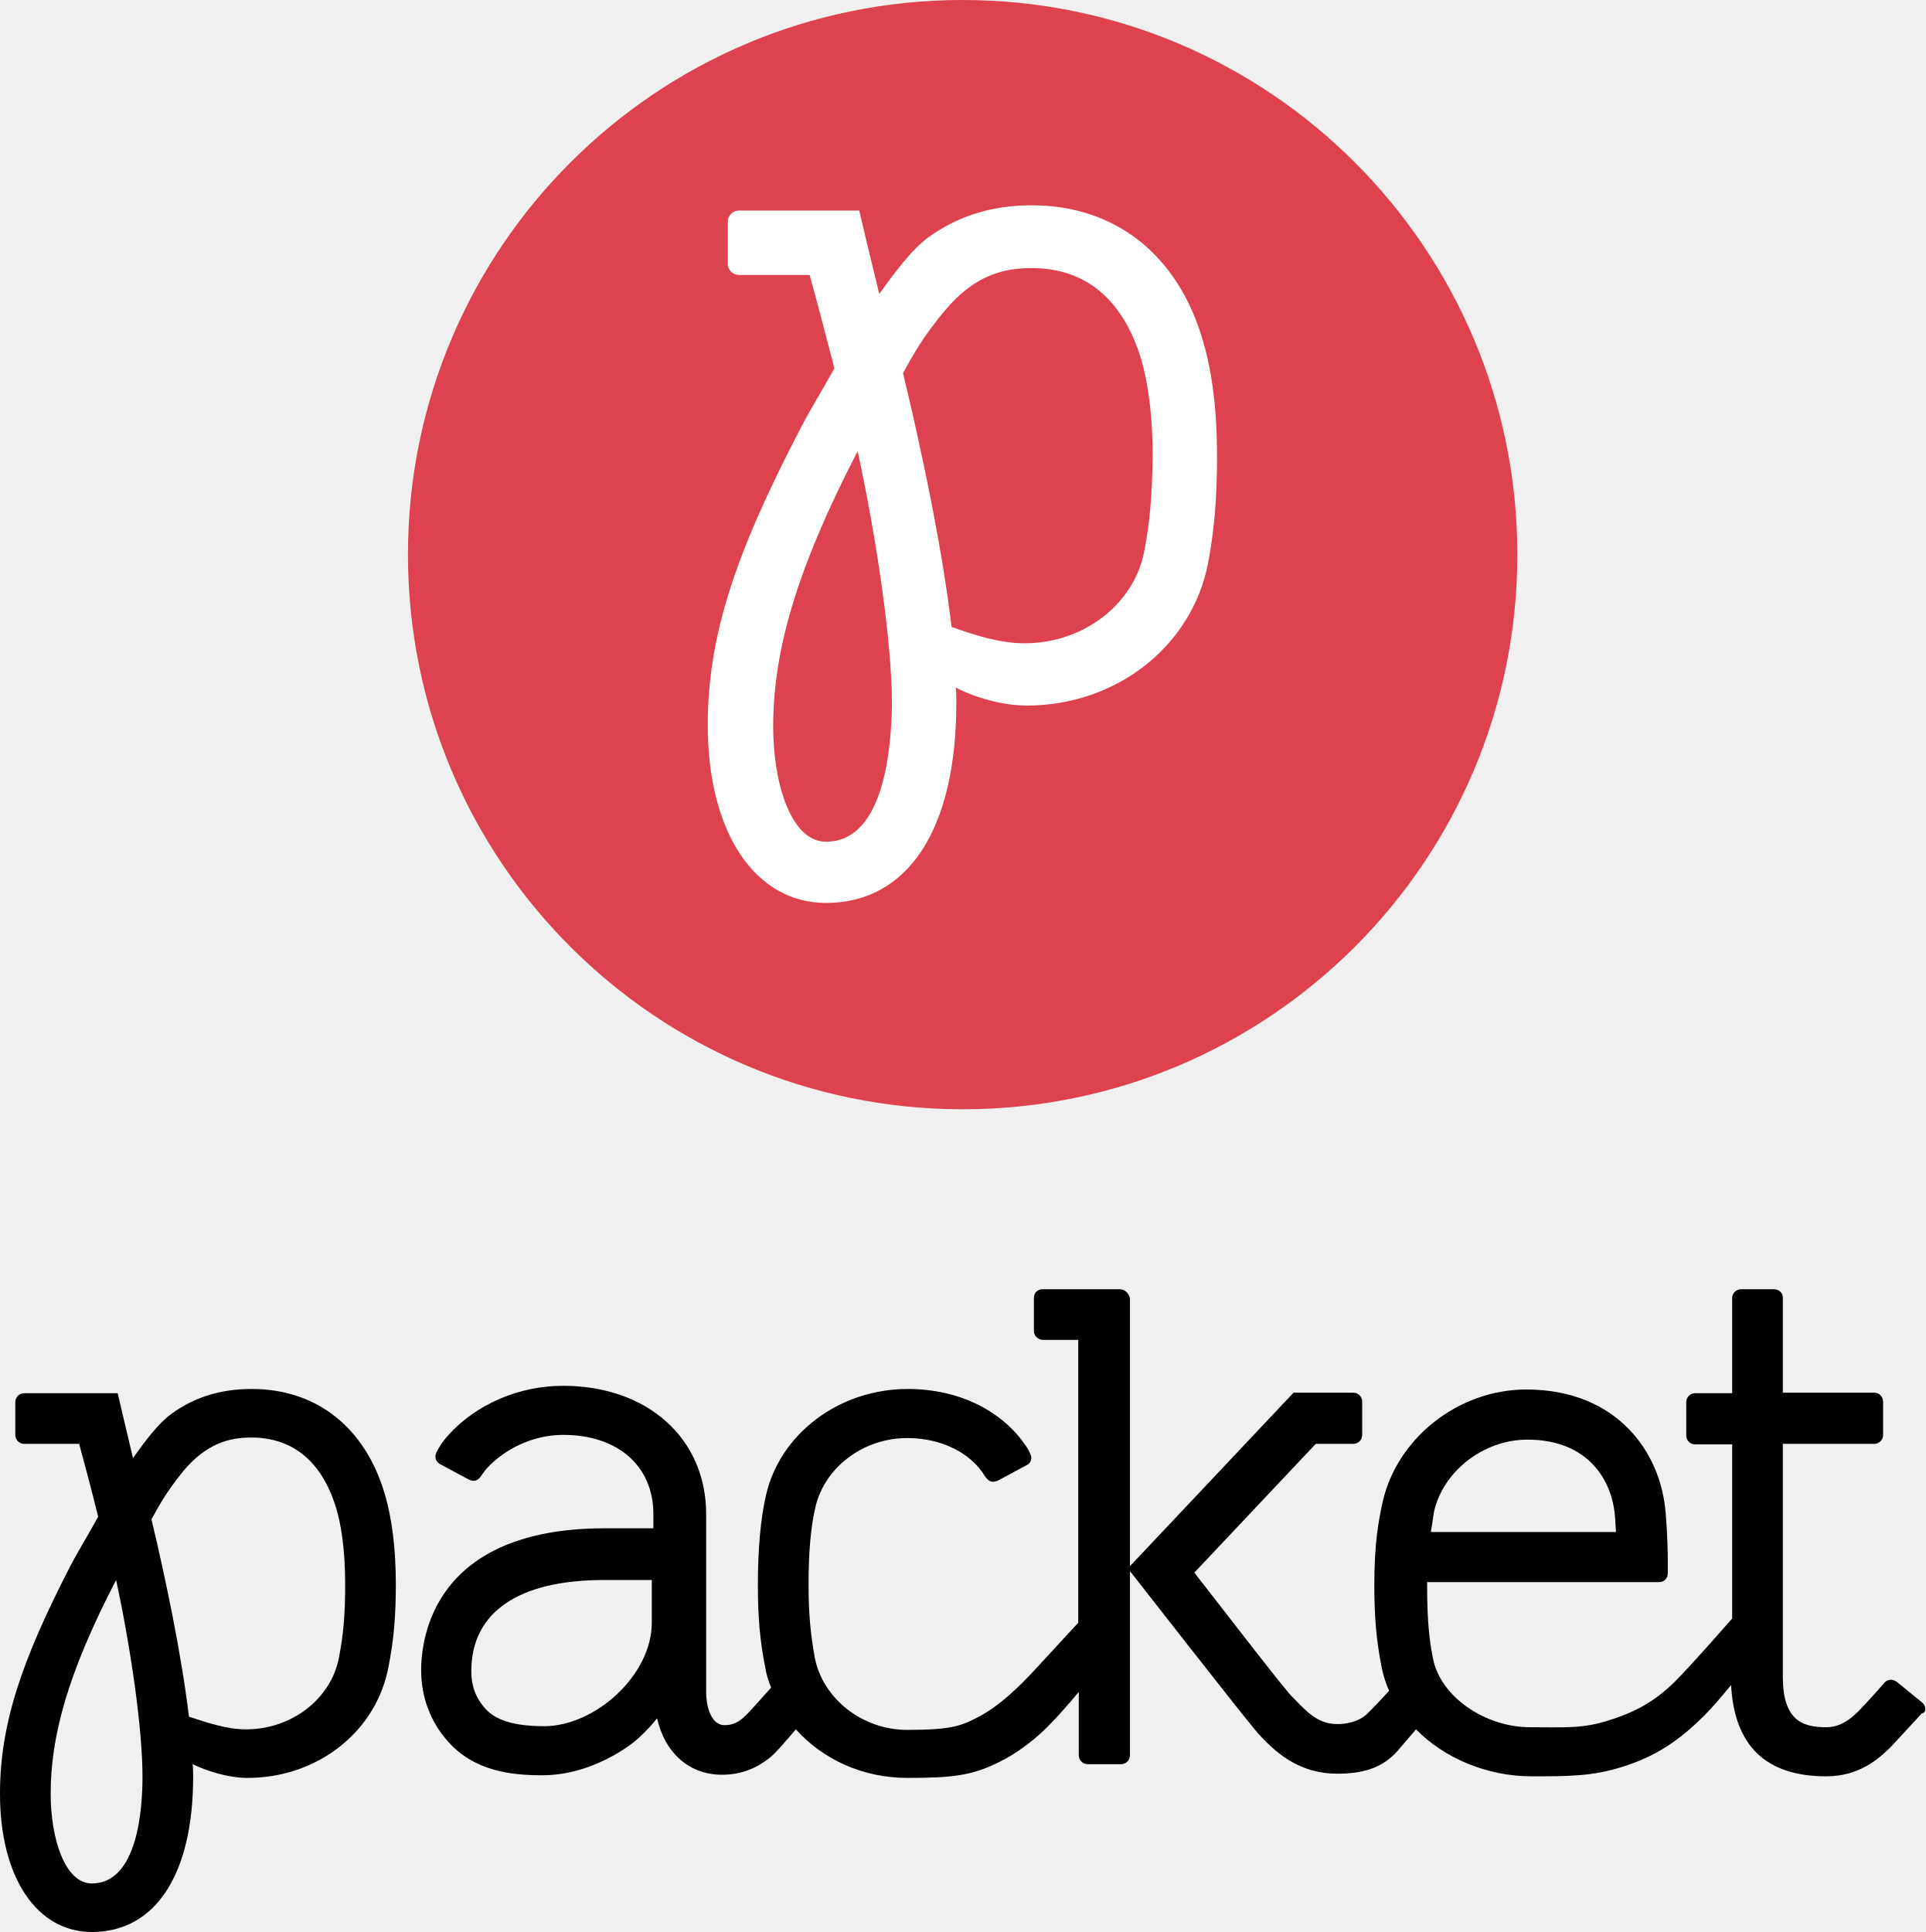
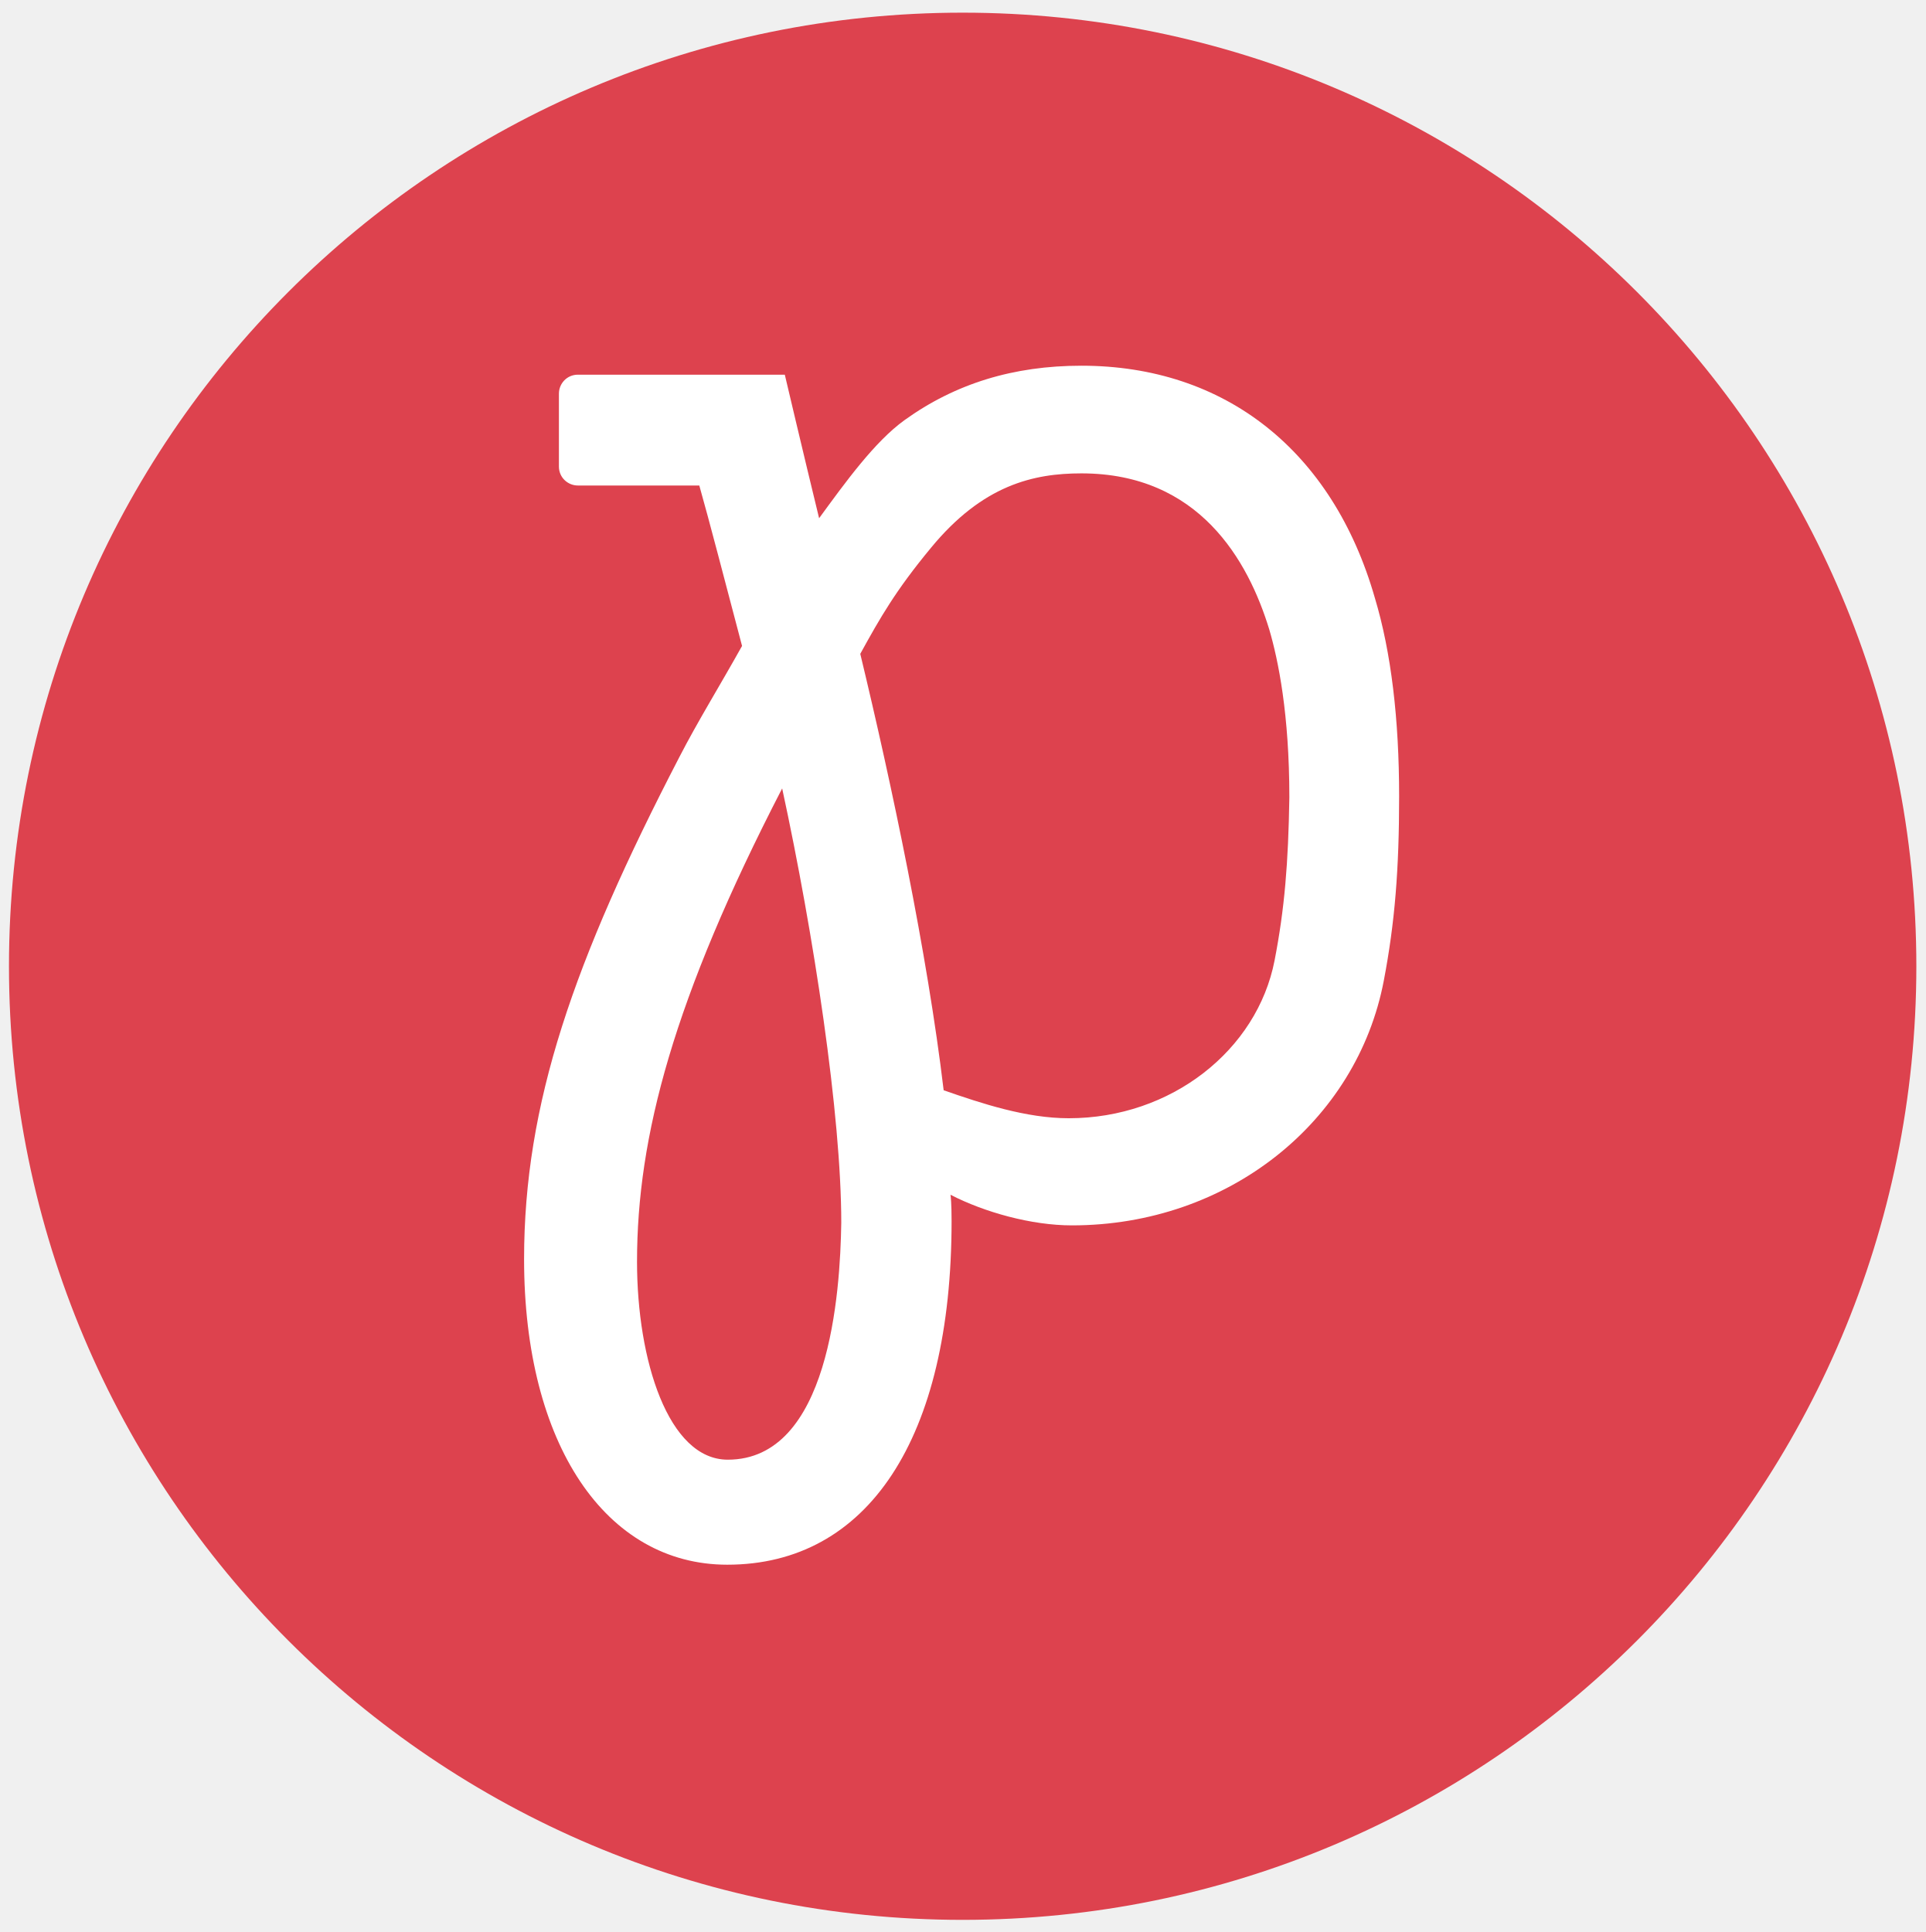
- <svg xmlns="http://www.w3.org/2000/svg" version="1.1" id="Layer_1" x="0px" y="0px" viewBox="0 0 364.8 366.1" enable-background="new 0 0 364.8 366.1" xml:space="preserve">
+ <svg xmlns="http://www.w3.org/2000/svg" version="1.1" id="Layer_1" x="0px" y="0px" viewBox="0 0 364.8 366.1" style="enable-background:new 0 0 364.8 366.1;" xml:space="preserve">
+   <style type="text/css">
+ 	.st0{fill:#DD424E;}
+ 	.st1{fill:#FFFFFF;}
+ </style>
  <g>
-     <path d="M47.7,263.2c-5.8,0-10.8,1.5-15.2,4.7c-2.6,1.9-5.1,5.3-7.3,8.4c-1.3-5.4-2.9-12.3-2.9-12.3H4.6l0,0   c-0.9,0-1.7,0.7-1.7,1.7l0,0v6.2l0,0c0,0.9,0.7,1.7,1.7,1.7l0,0H15c0.8,3,2.2,8.1,3.6,13.8c-1.9,3.5-3.8,6.5-5.4,9.6   C4.2,314.5,0,326.6,0,339.9c0,15.9,7,26.2,17.4,26.2c12,0,19.2-10.8,19.2-29.5c0-0.3,0-1.6-0.1-2.3c2.9,1.4,6.9,2.6,10.4,2.6   c13.3,0,24.4-8.8,26.7-21c1-5,1.4-9.6,1.4-15.7c0-6.6-0.7-12.4-2.1-17.1C69.2,270.5,60,263.2,47.7,263.2z M17.4,356.9   c-5.1,0-7.8-8.5-7.8-17c0-10.7,3.1-22.6,12.4-40.5c2.7,12.5,5,28,5,37.3C27,342.7,26.1,356.9,17.4,356.9z M64.2,314.2   c-1.5,7.7-8.9,13.5-17.6,13.5c-3.7,0-7.4-1.3-10.8-2.4c-1.4-11.7-4.4-26.1-7.1-37.4c1.7-3.1,3-5.4,6-9.1c4.4-5.3,8.8-6.4,12.9-6.4   c10.1,0,14.3,7.4,16.1,13.4c0.8,2.6,1.7,7.3,1.7,14.4C65.4,305.8,65.1,309.7,64.2,314.2z" />
-     <path d="M364.8,323.9c0-0.5-0.2-0.9-0.5-1.2l-4.9-4c-0.3-0.2-0.7-0.4-1.1-0.4c-0.5,0-0.9,0.2-1.2,0.5h0c-1.6,1.9-4.5,5-4.9,5.4   c-1.7,1.7-3.6,3.1-6.2,3.1c-4.6,0-8.2-1.4-8.2-9.6v-44.1h17.3c0.9,0,1.7-0.7,1.7-1.7v-6.3c0-0.9-0.7-1.7-1.7-1.7h-17.3l0-18   c0-0.9-0.7-1.6-1.7-1.6h-6.2c-0.9,0-1.7,0.7-1.7,1.7v18c0,0-6.9,0-7,0c-0.9,0-1.7,0.7-1.7,1.7c0,0.3,0,6,0,6.3   c0,0.9,0.7,1.7,1.7,1.7c0.1,0,7,0,7,0v33c-2.2,2.5-7.9,9-10.8,11.9c-3.8,3.8-7.7,5.9-12.6,7.4c-4.9,1.6-8.4,1.3-14.9,1.3   c-8.4,0-17-5.7-18.4-13.1c-0.9-4.4-1.1-8.8-1.1-14.4l44,0c0.9,0,1.6-0.7,1.6-1.7l0-3.1c0-0.1,0-3.5-0.4-8.3   c-0.9-11.7-9.4-23.4-26.4-23.4c-12.8,0-24.4,9.1-27.2,21.2c-0.8,3.6-1.6,8-1.6,15.8c0,6.2,0.4,10.7,1.4,15.7c0.3,1.5,0.8,3,1.4,4.4   c-1,1.1-2.4,2.6-4.1,4.3c-1.7,1.7-4.4,2-5.6,2h0c-3.5,0-5.4-1.8-8.2-4.7l-0.5-0.5c-1.4-1.4-11.2-14.1-18.5-23.5l23-24.4h7.1   c0.9,0,1.7-0.7,1.7-1.7v-6.3c0-0.9-0.7-1.7-1.7-1.7h-11.3l-31.4,33.3c0,0,21.7,27.8,24.2,30.7l0.4,0.5c2.9,3.1,7.3,7.7,15.1,7.7   c0,0,0,0,0,0c4.7,0,8.4-1,11.3-4.2c1.2-1.4,2.5-2.9,3.6-4.2c5.4,5.5,13.5,8.9,21.9,8.9c7.1,0,11.5,0,17.2-1.8   c6.4-2,10.8-5,15.6-9.8c1.4-1.4,3.2-3.5,5-5.7c0.6,11.5,6.6,17.3,18,17.3c6.5,0,10.1-3.5,12.2-5.5c0.3-0.3,5.9-6.4,5.9-6.4   C364.6,324.6,364.8,324.3,364.8,323.9z M271.7,286.5c1.7-7.7,9.4-13.7,17.7-13.7c11.6,0,16.1,7.8,16.6,14.6c0.1,1,0.1,2,0.2,2.9   l-35.1,0C271.4,288.8,271.5,287.6,271.7,286.5z" />
-     <path d="M212.2,244.3h-14.7c-0.9,0-1.6,0.7-1.6,1.6l0,6.3c0,0.9,0.7,1.6,1.6,1.7l6.8,0v53.6c-0.8,0.9-5.2,5.6-8.3,9   c-2.8,3-6.5,6.7-10.7,8.9c-3.3,1.7-5.2,2.4-13.4,2.4c-8.6,0-16-6-17.5-13.6c-0.8-4.4-1.2-8.3-1.2-13.9c0-6,0.4-10.9,1.3-14.7   c1.7-7.4,8.9-13.1,17.4-13.1c6.6,0,12.1,2.9,14.7,7.2c0.2,0.3,0.7,0.9,1.1,1c0.5,0.2,0.9,0,1.3-0.1l5.6-3c0.5-0.3,0.8-0.7,0.8-1.4   c0-0.3-0.1-0.5-0.2-0.7l-0.3-0.7c-4.4-7.2-12.9-11.6-22.9-11.6c-13,0-24.3,8.5-26.9,20.3c-1,4.4-1.5,10.1-1.5,16.8   c0,6.2,0.4,10.7,1.4,15.7c0.2,1.3,0.6,2.5,1.1,3.8l-3.5,3.9c-1.9,2.1-3.1,3.2-5.3,3.2c-2.8,0-3.5-4.1-3.5-6.1c0,0,0-31.7,0-33.9   c0-14.3-11.1-24.3-27.1-24.3c-8.4,0-16.5,3.5-21.8,9.4c-0.9,1-1.6,2-2.2,3.2c0,0-0.2,0.5-0.2,0.8c0,0.7,0.4,1.2,1,1.5l0,0l5.4,2.9   l0,0c0.2,0.1,0.5,0.2,0.8,0.2c0.6,0,1-0.3,1.3-0.7c0,0,0.4-0.6,1.1-1.5c3.5-3.9,9-6.5,14.6-6.5c10.6,0,17.1,6.1,17.1,15   c0,0.7,0,1.7,0,2.7l-9.2,0c-32.3,0-34.8,20.6-34.8,26.9c0,5,1.7,9.6,4.9,13.3c5.1,5.9,12.3,6.6,18.1,6.6c5.2,0,10.5-1.8,15.2-4.8   c2.4-1.5,4.6-3.6,6.5-6c1.5,6.6,6.1,10.7,12.3,10.7c3.9,0,6.7-1.4,8.9-3.1c1.2-0.9,3.2-3.3,5.1-5.5c5.1,5.7,12.7,9.2,21.1,9.2   c8.5,0,12.4-0.4,17.8-3.2c2.6-1.3,5.9-3.6,8.7-6.4c2-2,4.1-4.4,6-6.7l0,12c0,0.9,0.7,1.7,1.7,1.7h6.3c0.9,0,1.7-0.7,1.7-1.7V246   C213.9,245.1,213.1,244.3,212.2,244.3z M123.5,307.5c0,9.9-10.7,19.6-20.4,19.6c-7.1,0-9.8-1.8-11.2-3.4c-1.8-2-2.6-4.3-2.6-7   c0-11.2,8.9-17.3,25.2-17.3l9,0V307.5z" />
+     <circle class="st0" cx="182.4" cy="183.1" r="180.7" />
+     <path class="st1" d="M204.9,69.3c-12.9,0-23.9,3.4-33.5,10.3c-5.7,4.1-11.3,11.9-16.2,18.6c-2.9-11.9-6.5-27.2-6.5-27.2h-39.2l0,0   c-2.1,0-3.6,1.7-3.6,3.6l0,0v13.8l0,0c0,2.1,1.7,3.6,3.6,3.6l0,0h23c1.9,6.7,4.8,17.9,8.1,30.4c-4.3,7.7-8.4,14.3-11.9,21.1   c-20.1,38.8-29.4,65.7-29.4,95.1c0,35.1,15.5,57.9,38.5,57.9c26.6,0,42.5-23.9,42.5-65.1c0-0.7,0-3.4-0.2-5   c6.4,3.3,15.3,5.8,23,5.8c29.6,0,54-19.6,59.1-46.4c2.1-11,2.9-21.1,2.9-34.9c0-14.6-1.5-27.3-4.6-37.6   C252.5,85.4,232.1,69.3,204.9,69.3z M137.9,276.6c-11.3,0-17.2-18.9-17.2-37.5c0-23.7,6.9-49.8,27.5-89.7   c6,27.7,11.2,61.9,11.2,82.3C159.2,245.1,157.1,276.6,137.9,276.6z M241.5,182c-3.3,17-19.6,29.9-39,29.9c-8.1,0-16.5-2.8-23.7-5.3   c-3.1-26-9.8-57.8-15.8-82.7c3.8-6.9,6.7-12,13.4-20.1c9.8-11.9,19.4-14.1,28.5-14.1c22.3,0,31.6,16.5,35.6,29.6   c1.7,5.8,3.8,16,3.8,31.8C244.1,163.6,243.4,172.2,241.5,182z" />
  </g>
-   <circle fill="#DD424E" cx="182.4" cy="105.1" r="105.1" />
-   <path fill="#FFFFFF" d="M195.5,38.9c-7.5,0-13.9,2-19.5,6c-3.3,2.4-6.6,6.9-9.4,10.8c-1.7-6.9-3.8-15.8-3.8-15.8H140l0,0  c-1.2,0-2.1,1-2.1,2.1l0,0v8l0,0c0,1.2,1,2.1,2.1,2.1l0,0h13.4c1.1,3.9,2.8,10.4,4.7,17.7c-2.5,4.5-4.9,8.3-6.9,12.3  c-11.7,22.6-17.1,38.2-17.1,55.3c0,20.4,9,33.7,22.4,33.7c15.5,0,24.7-13.9,24.7-37.9c0-0.4,0-2-0.1-2.9c3.7,1.9,8.9,3.4,13.4,3.4  c17.2,0,31.4-11.4,34.4-27c1.2-6.4,1.7-12.3,1.7-20.3c0-8.5-0.9-15.9-2.7-21.9C223.2,48.3,211.3,38.9,195.5,38.9z M156.5,159.5  c-6.6,0-10-11-10-21.8c0-13.8,4-29,16-52.2c3.5,16.1,6.5,36,6.5,47.9C168.9,141.2,167.7,159.5,156.5,159.5z M216.8,104.5  c-1.9,9.9-11.4,17.4-22.7,17.4c-4.7,0-9.6-1.6-13.8-3.1c-1.8-15.1-5.7-33.6-9.2-48.1c2.2-4,3.9-7,7.8-11.7  c5.7-6.9,11.3-8.2,16.6-8.2c13,0,18.4,9.6,20.7,17.2c1,3.4,2.2,9.3,2.2,18.5C218.3,93.8,217.9,98.8,216.8,104.5z" />
</svg>
